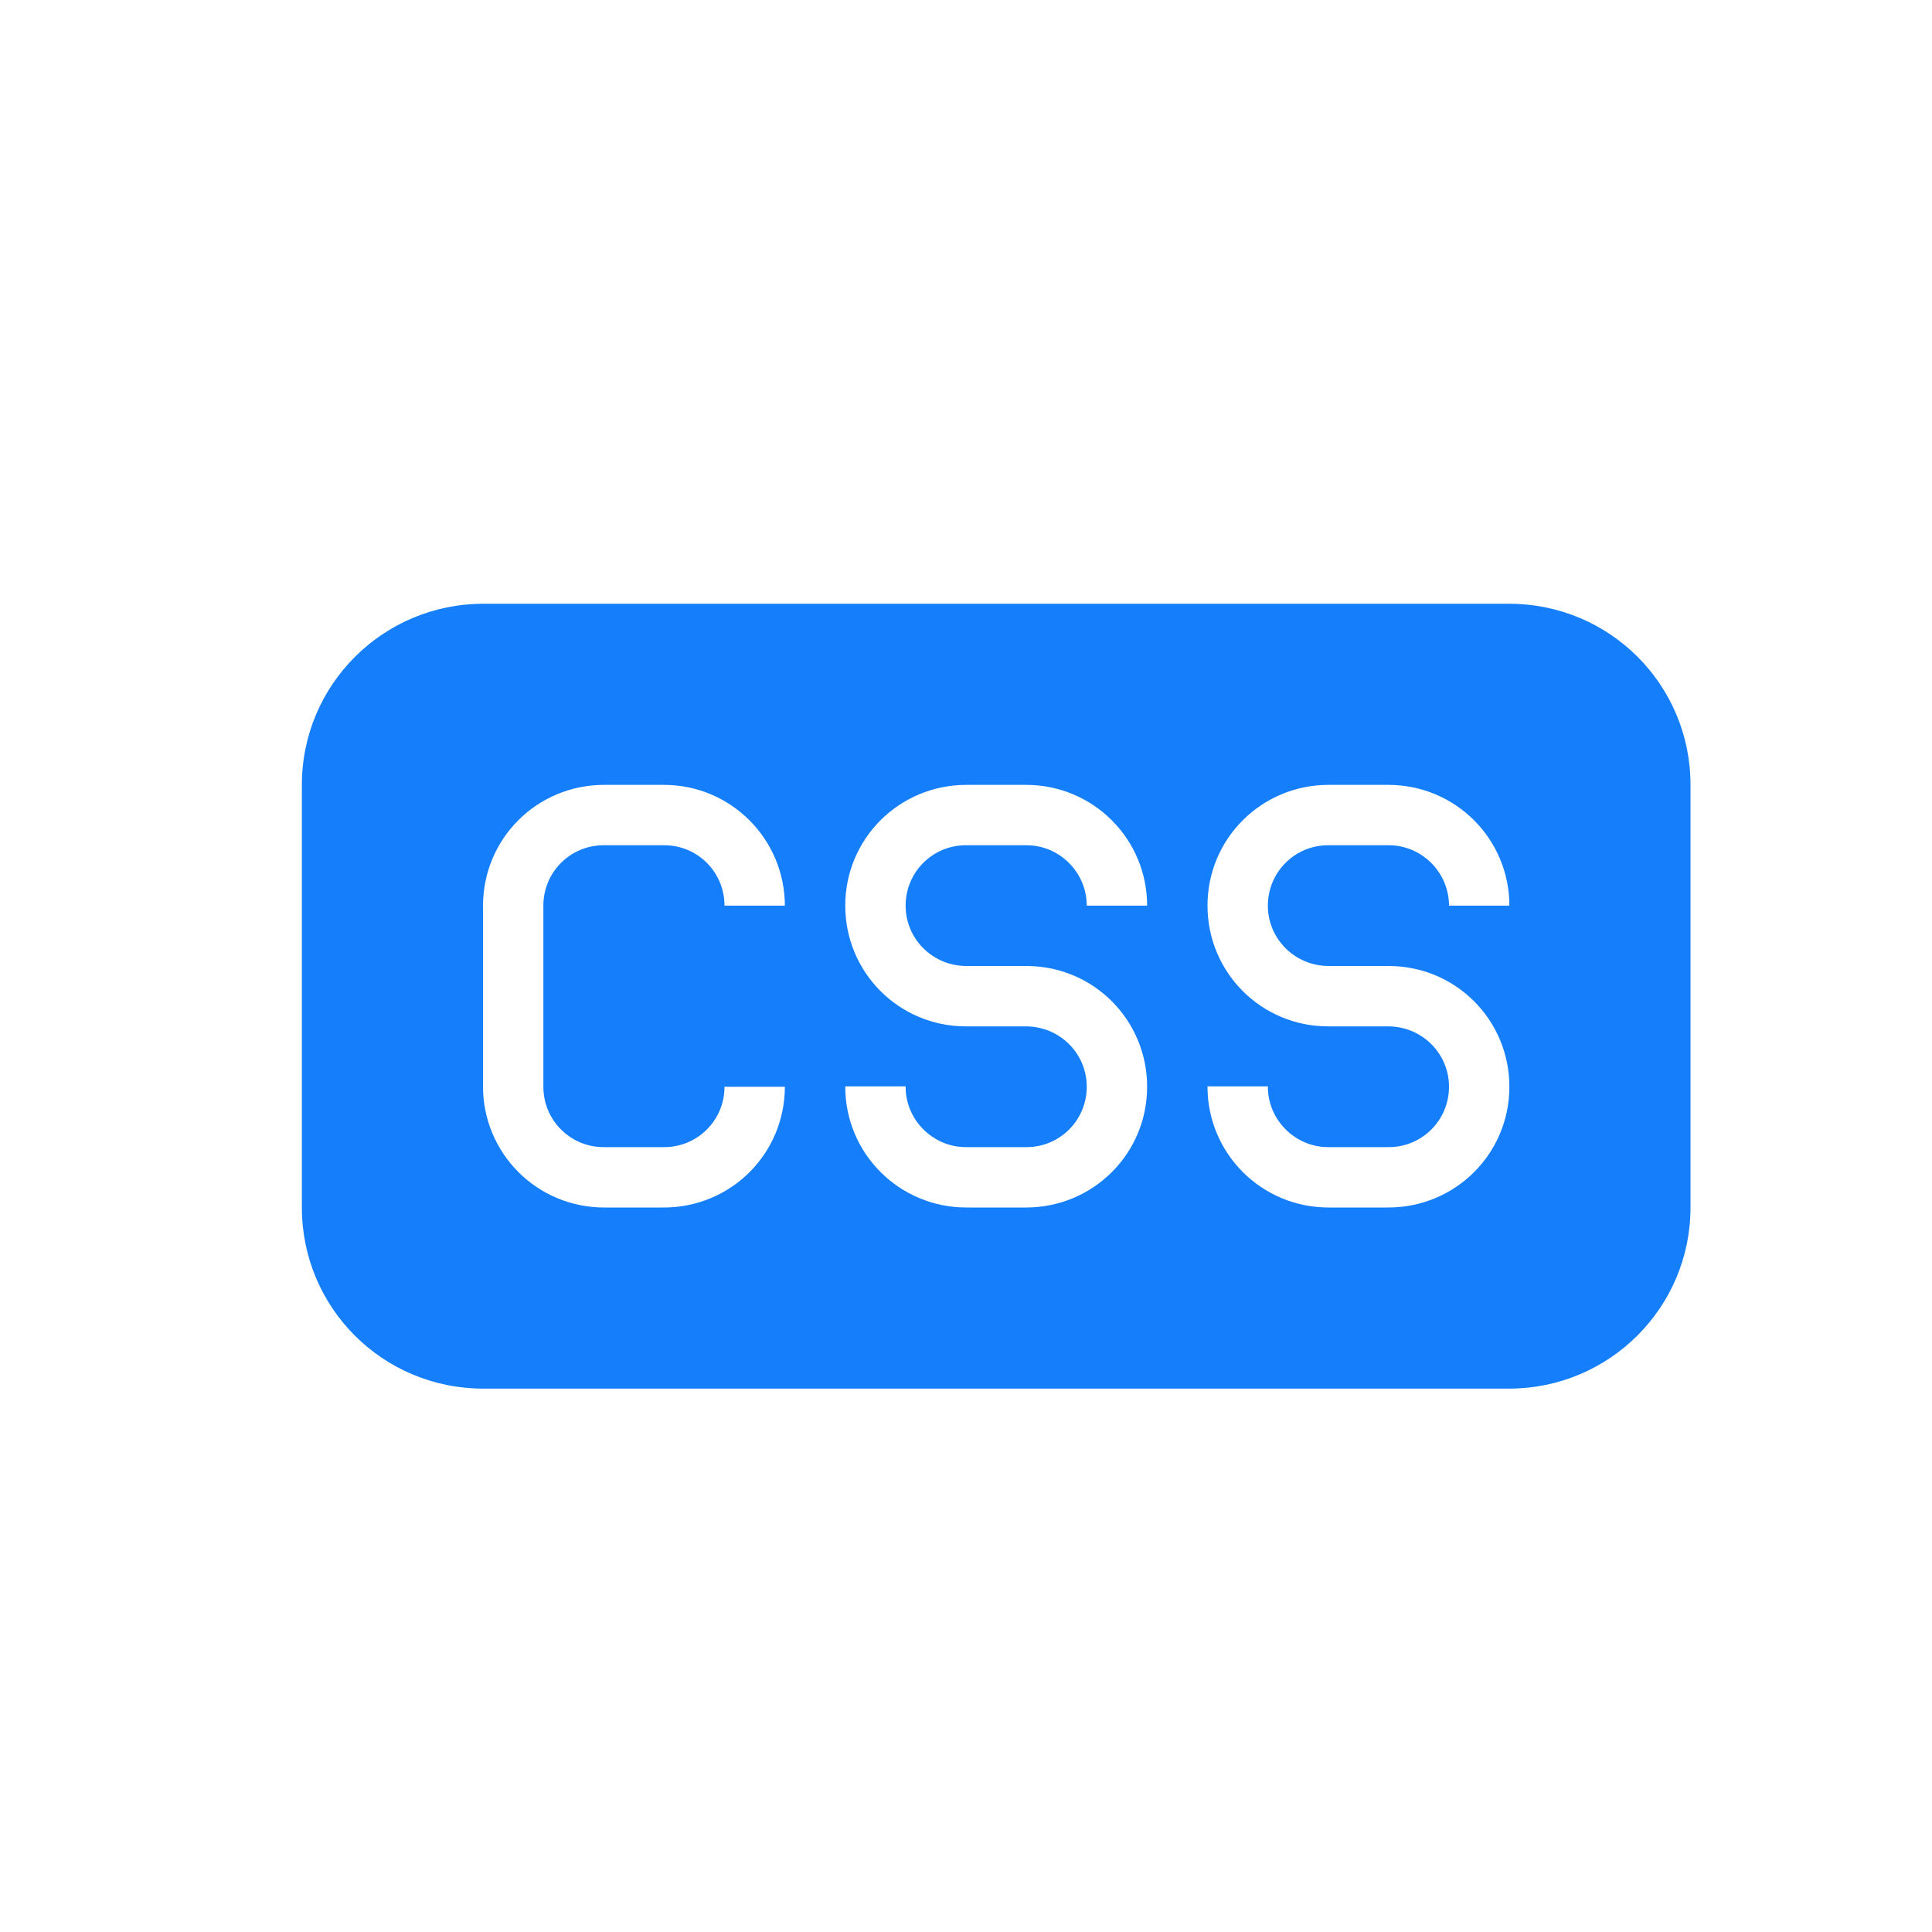
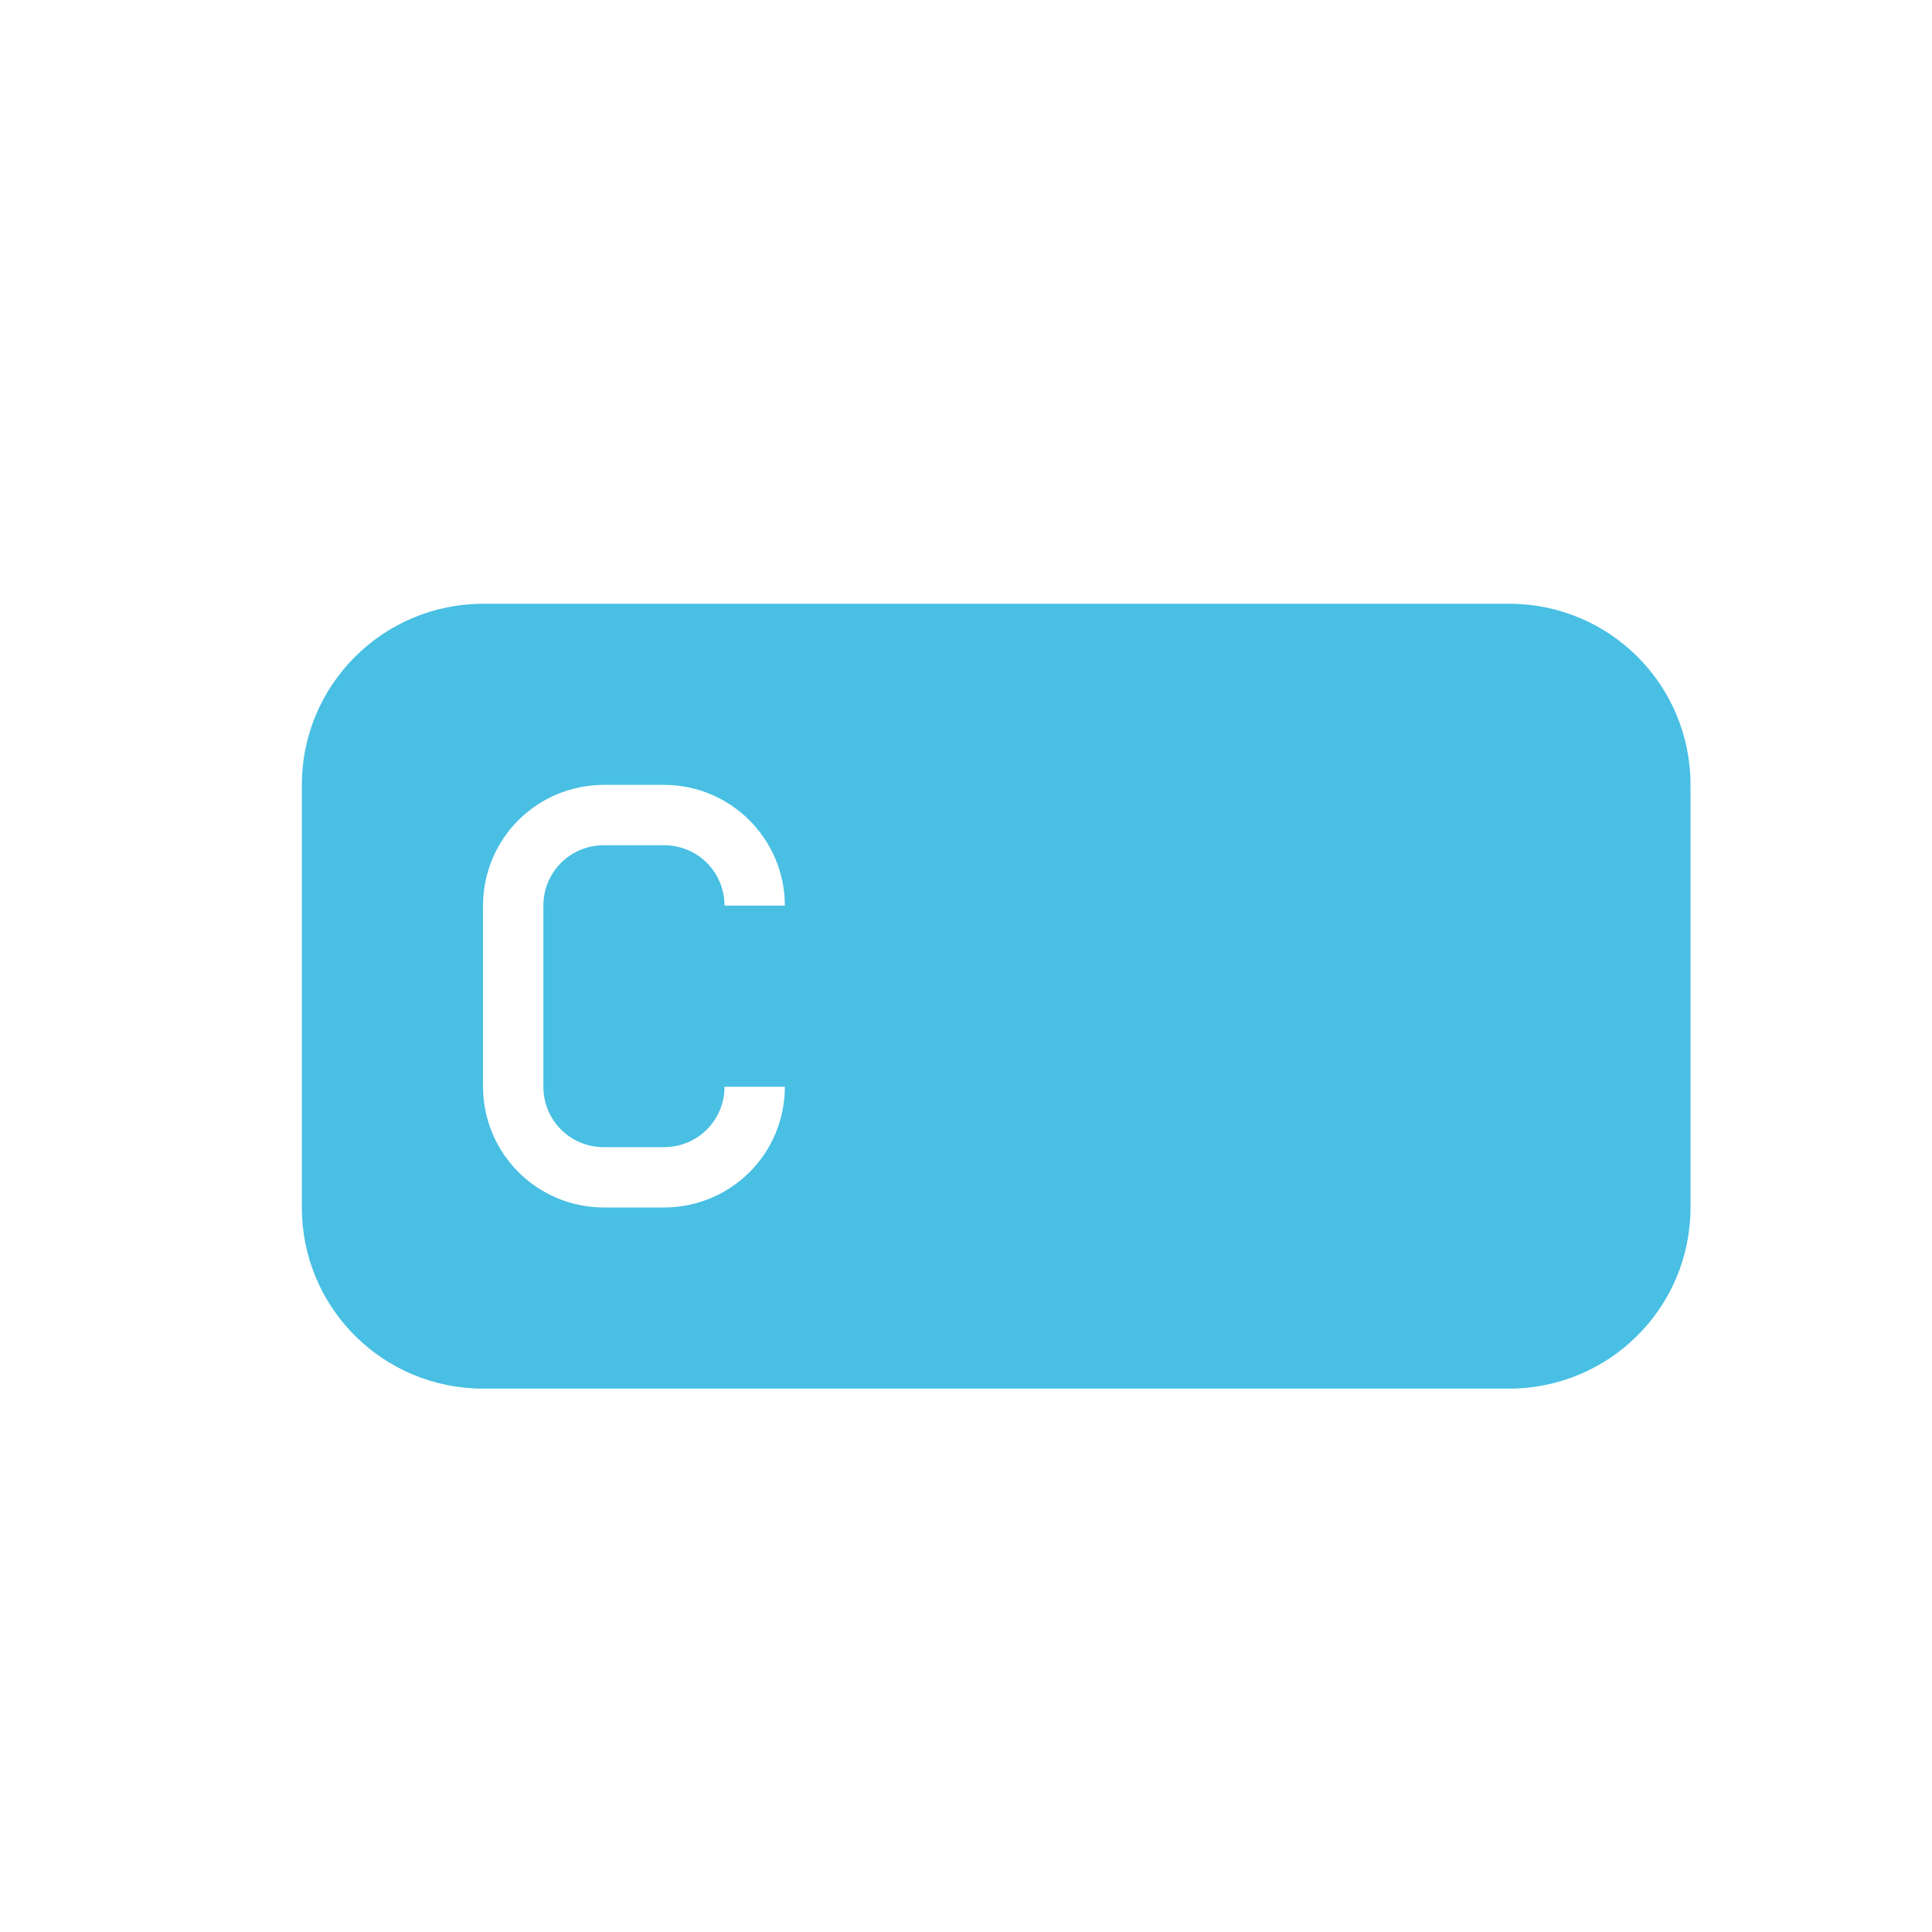
- <svg xmlns="http://www.w3.org/2000/svg" fill="#48bfe3" height="32px" version="1.1" viewBox="0 0 32 32" width="32px">
+ <svg xmlns="http://www.w3.org/2000/svg" fill="#48bfe3" height="32px" version="1.1" viewBox="0 0 32 32" width="32px" xmlnsSketch="http://www.bohemiancoding.com/sketch/ns" xmlnsXlink="http://www.w3.org/1999/xlink">
  <defs />
-   <g fill="none" fill-rule="evenodd" id="Page-1" stroke="none" stroke-width="1">
-     <g fill="#157EFB" id="icon-12-file-css">
+   <g fillRule="evenodd" id="Page-1" stroke="none" strokeWidth="1">
+     <g id="icon-12-file-css">
      <path d="M8.007,10 C6.346,10 5,11.342 5,12.999 L5,20.001 C5,21.657 6.336,23 8.007,23 L24.993,23 C26.654,23 28,21.658 28,20.001 L28,12.999 C28,11.343 26.664,10 24.993,10 L8.007,10 L8.007,10 Z M13,18 C12.997,19.117 12.1,20 10.995,20 L10.005,20 C8.894,20 8,19.102 8,17.994 L8,15.006 C8,13.887 8.898,13 10.005,13 L10.995,13 C12.104,13 12.997,13.895 13,15 L12,15 C12,14.448 11.557,14 11.001,14 L9.999,14 C9.447,14 9,14.444 9,15 L9,18 C9,18.552 9.443,19 9.999,19 L11.001,19 C11.553,19 12,18.556 12,18 L13,18 L13,18 L13,18 Z M16.005,13 C14.898,13 14,13.888 14,15 C14,16.105 14.888,17 16,17 L16.991,17 C17.548,17 18,17.444 18,18 C18,18.552 17.557,19 17.001,19 L15.999,19 C15.447,19 15,18.544 15,18.004 L15,17.993 L14,17.993 L14,17.999 C14,19.104 14.894,20 16.005,20 L16.995,20 C18.102,20 19,19.112 19,18 C19,16.895 18.112,16 17,16 L16.009,16 C15.452,16 15,15.556 15,15 C15,14.448 15.443,14 15.999,14 L17.001,14 C17.553,14 18,14.453 18,15 L19,15 C19,13.895 18.106,13 16.995,13 L16.005,13 L16.005,13 Z M22.005,13 C20.898,13 20,13.888 20,15 C20,16.105 20.888,17 22,17 L22.991,17 C23.548,17 24,17.444 24,18 C24,18.552 23.557,19 23.001,19 L21.999,19 C21.447,19 21,18.544 21,18.004 L21,17.993 L20,17.993 L20,17.999 C20,19.104 20.894,20 22.005,20 L22.995,20 C24.102,20 25,19.112 25,18 C25,16.895 24.112,16 23,16 L22.009,16 C21.452,16 21,15.556 21,15 C21,14.448 21.443,14 21.999,14 L23.001,14 C23.553,14 24,14.453 24,15 L25,15 C25,13.895 24.106,13 22.995,13 L22.005,13 L22.005,13 Z" id="file-css" />
    </g>
  </g>
</svg>
